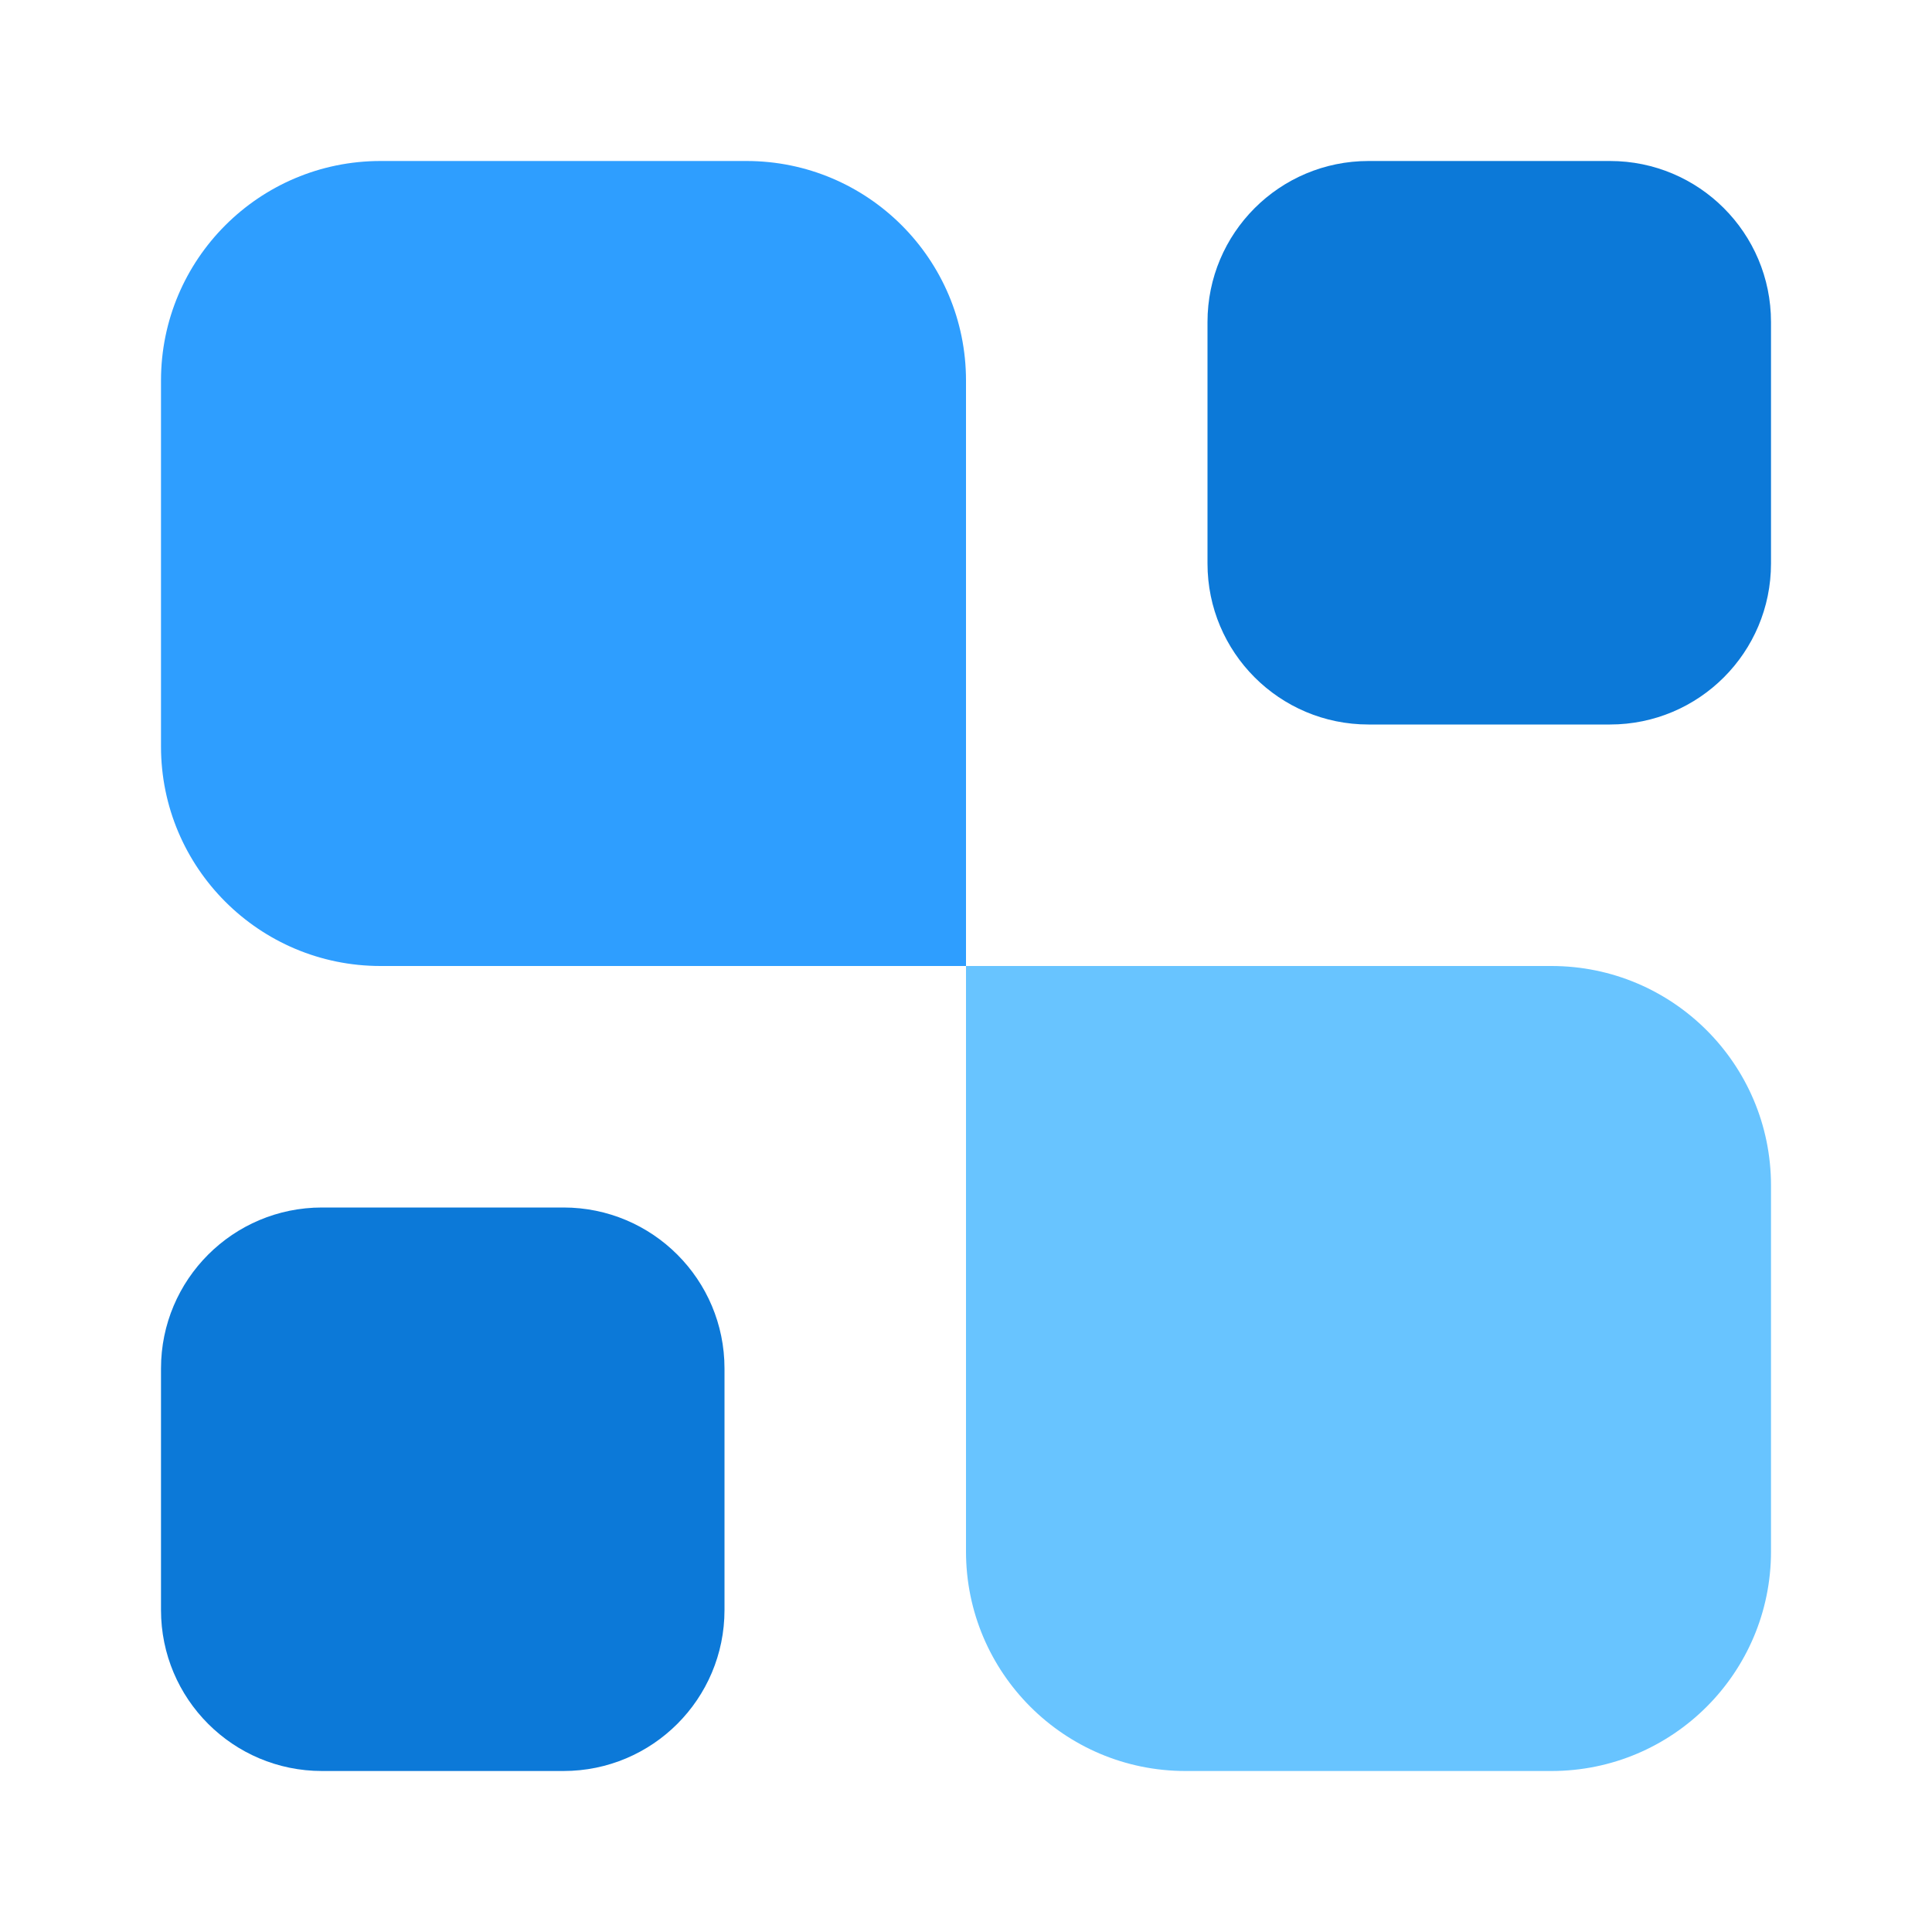
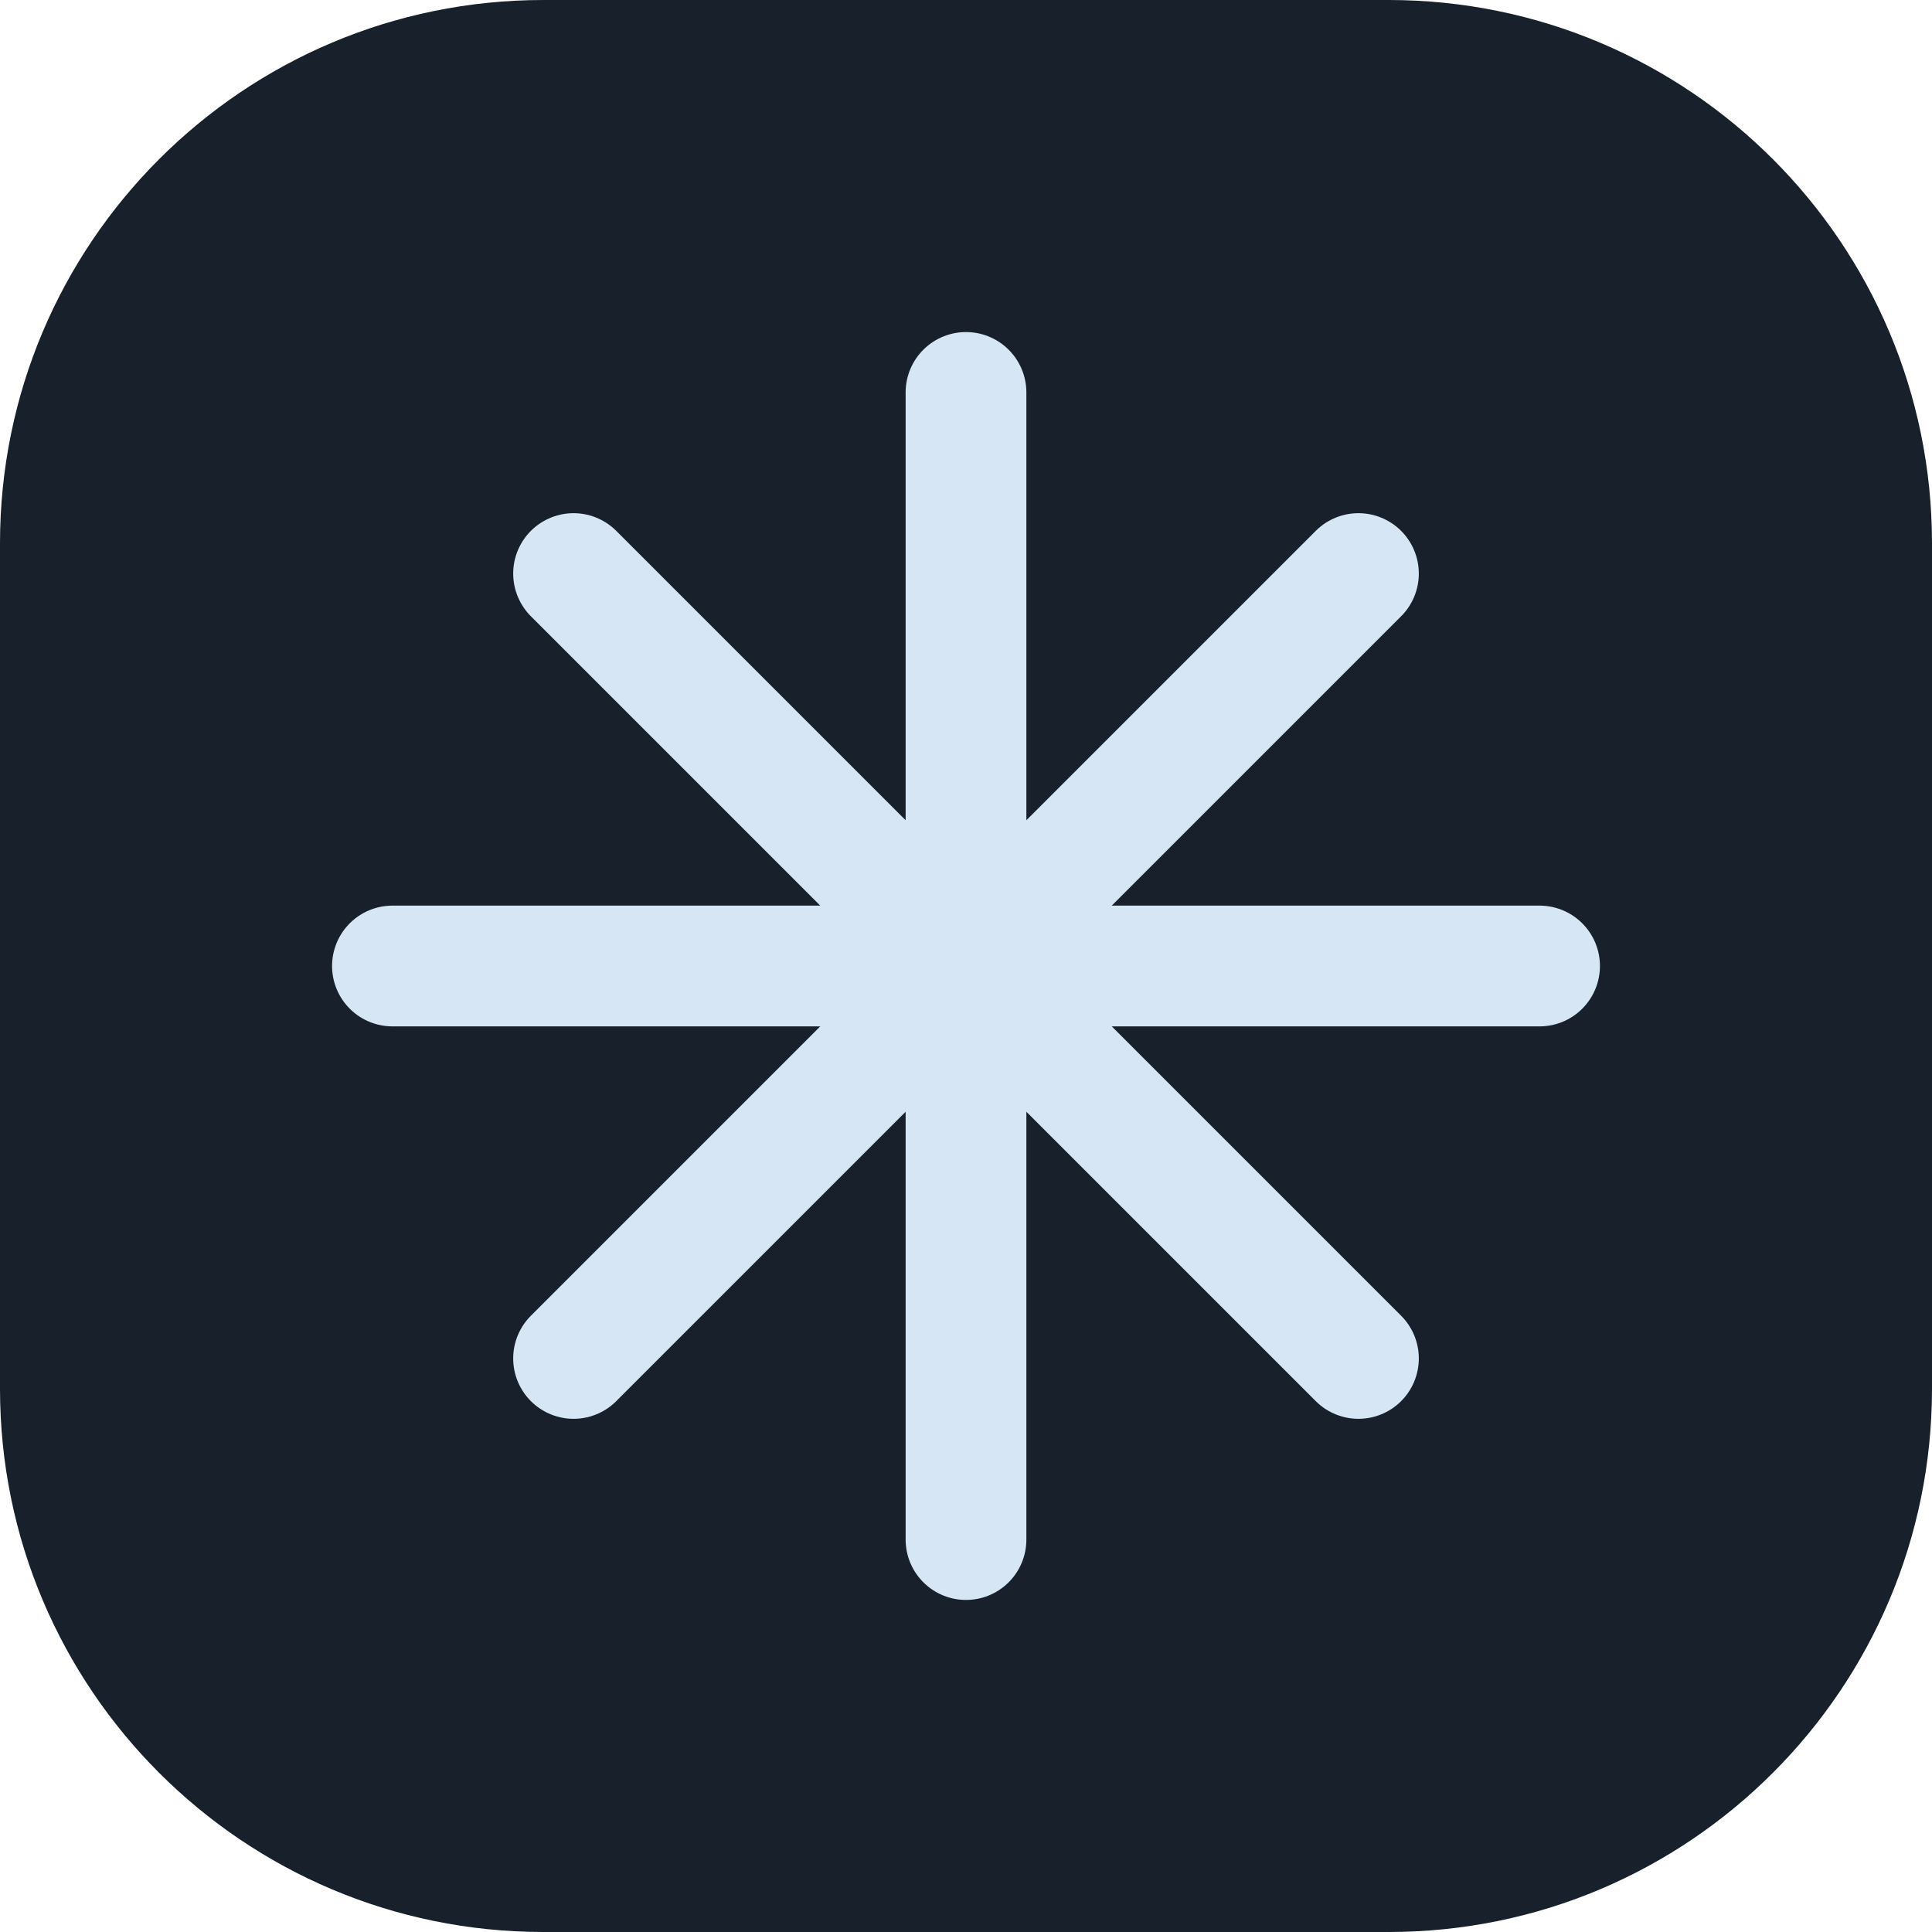
- <svg xmlns="http://www.w3.org/2000/svg" width="24" height="24" viewBox="0 0 24 24" fill="none">
-   <path d="M22 19.273C22 20.779 20.779 22 19.273 22H14.727C13.221 22 12 20.779 12 19.273V12H19.273C20.779 12 22 13.221 22 14.727V19.273Z" fill="#68C4FF" />
-   <path d="M20 2C21.105 2 22 2.895 22 4V7C22 8.105 21.105 9 20 9H17C15.895 9 15 8.105 15 7V4C15 2.895 15.895 2 17 2H20Z" fill="#0C79D8" />
-   <path d="M7 15C8.105 15 9 15.895 9 17V20C9 21.105 8.105 22 7 22H4C2.895 22 2 21.105 2 20V17C2 15.895 2.895 15 4 15H7Z" fill="#0C79D8" />
-   <path d="M12 12H4.727C3.221 12 2 10.779 2 9.273V4.727C2 3.221 3.221 2 4.727 2H9.273C10.779 2 12 3.221 12 4.727V12Z" fill="#2E9EFF" />
+ <svg xmlns="http://www.w3.org/2000/svg" viewBox="0 0 64 64">
+   <rect width="64" height="64" rx="18" fill="#17202b" />
+   <path d="M32 13v38M13 32h38M19 19l26 26M19 45l26-26" stroke="#d6e6f5" stroke-width="4" stroke-linecap="round" />
</svg>
